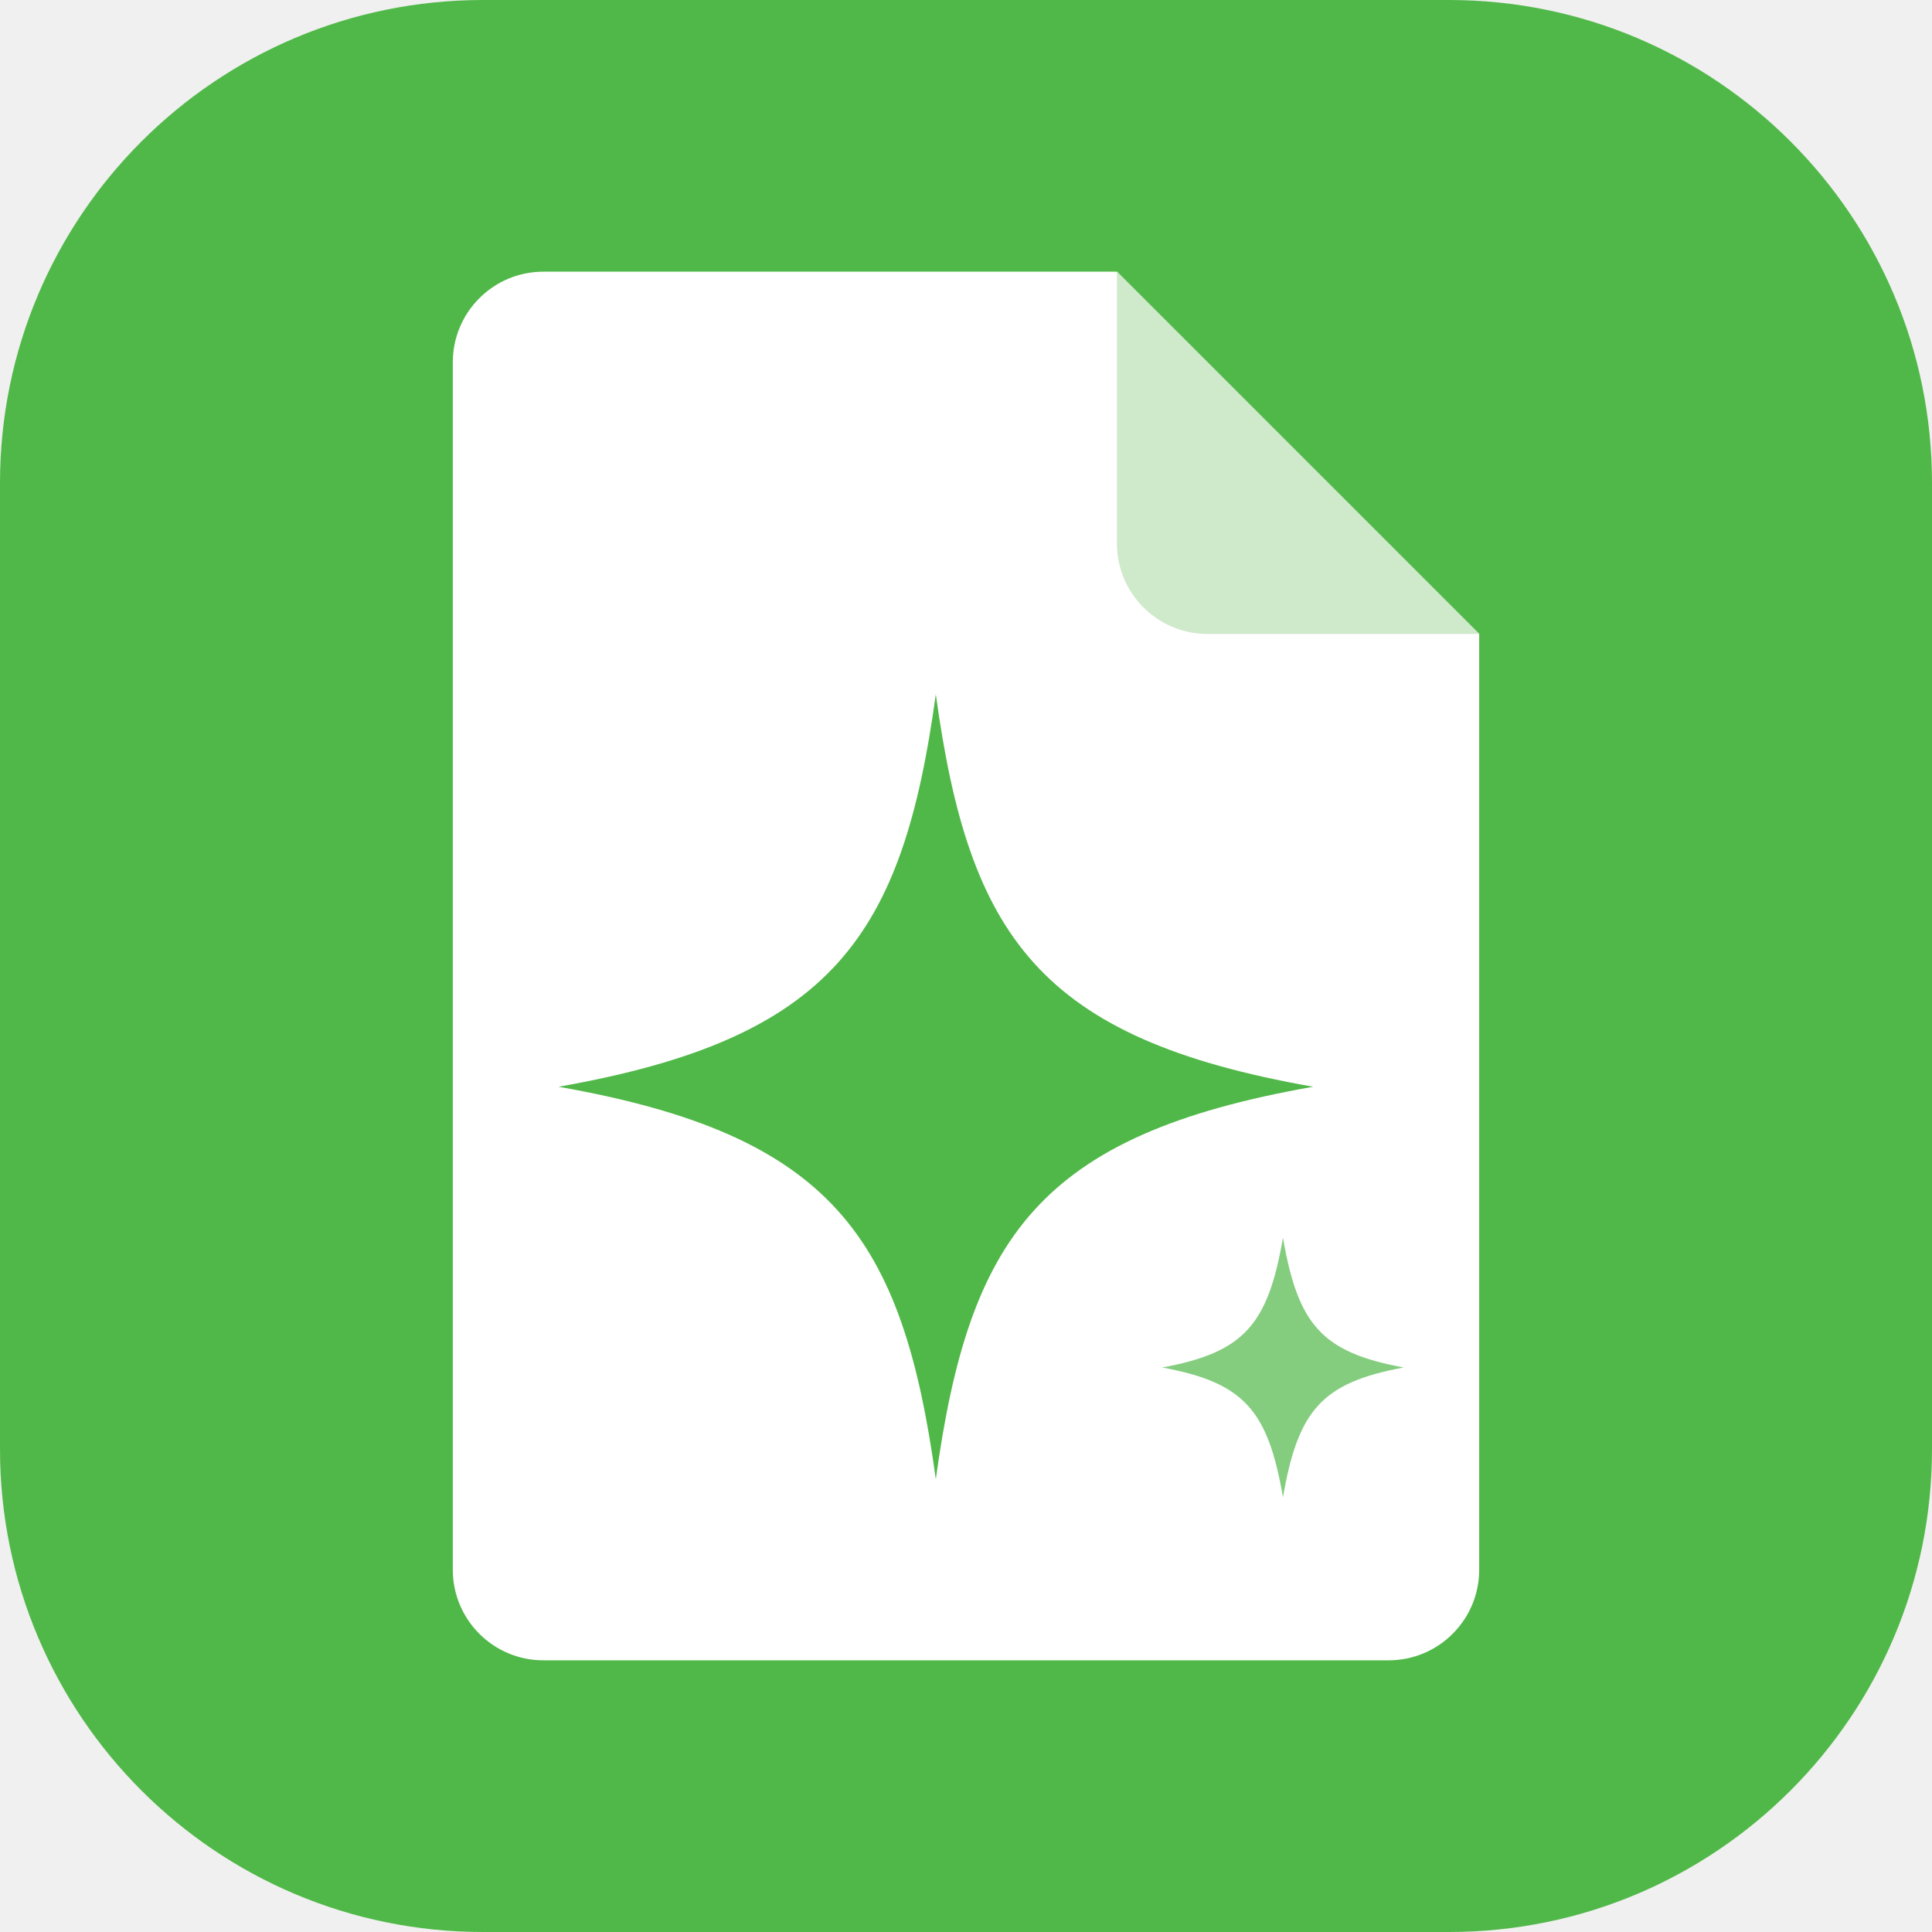
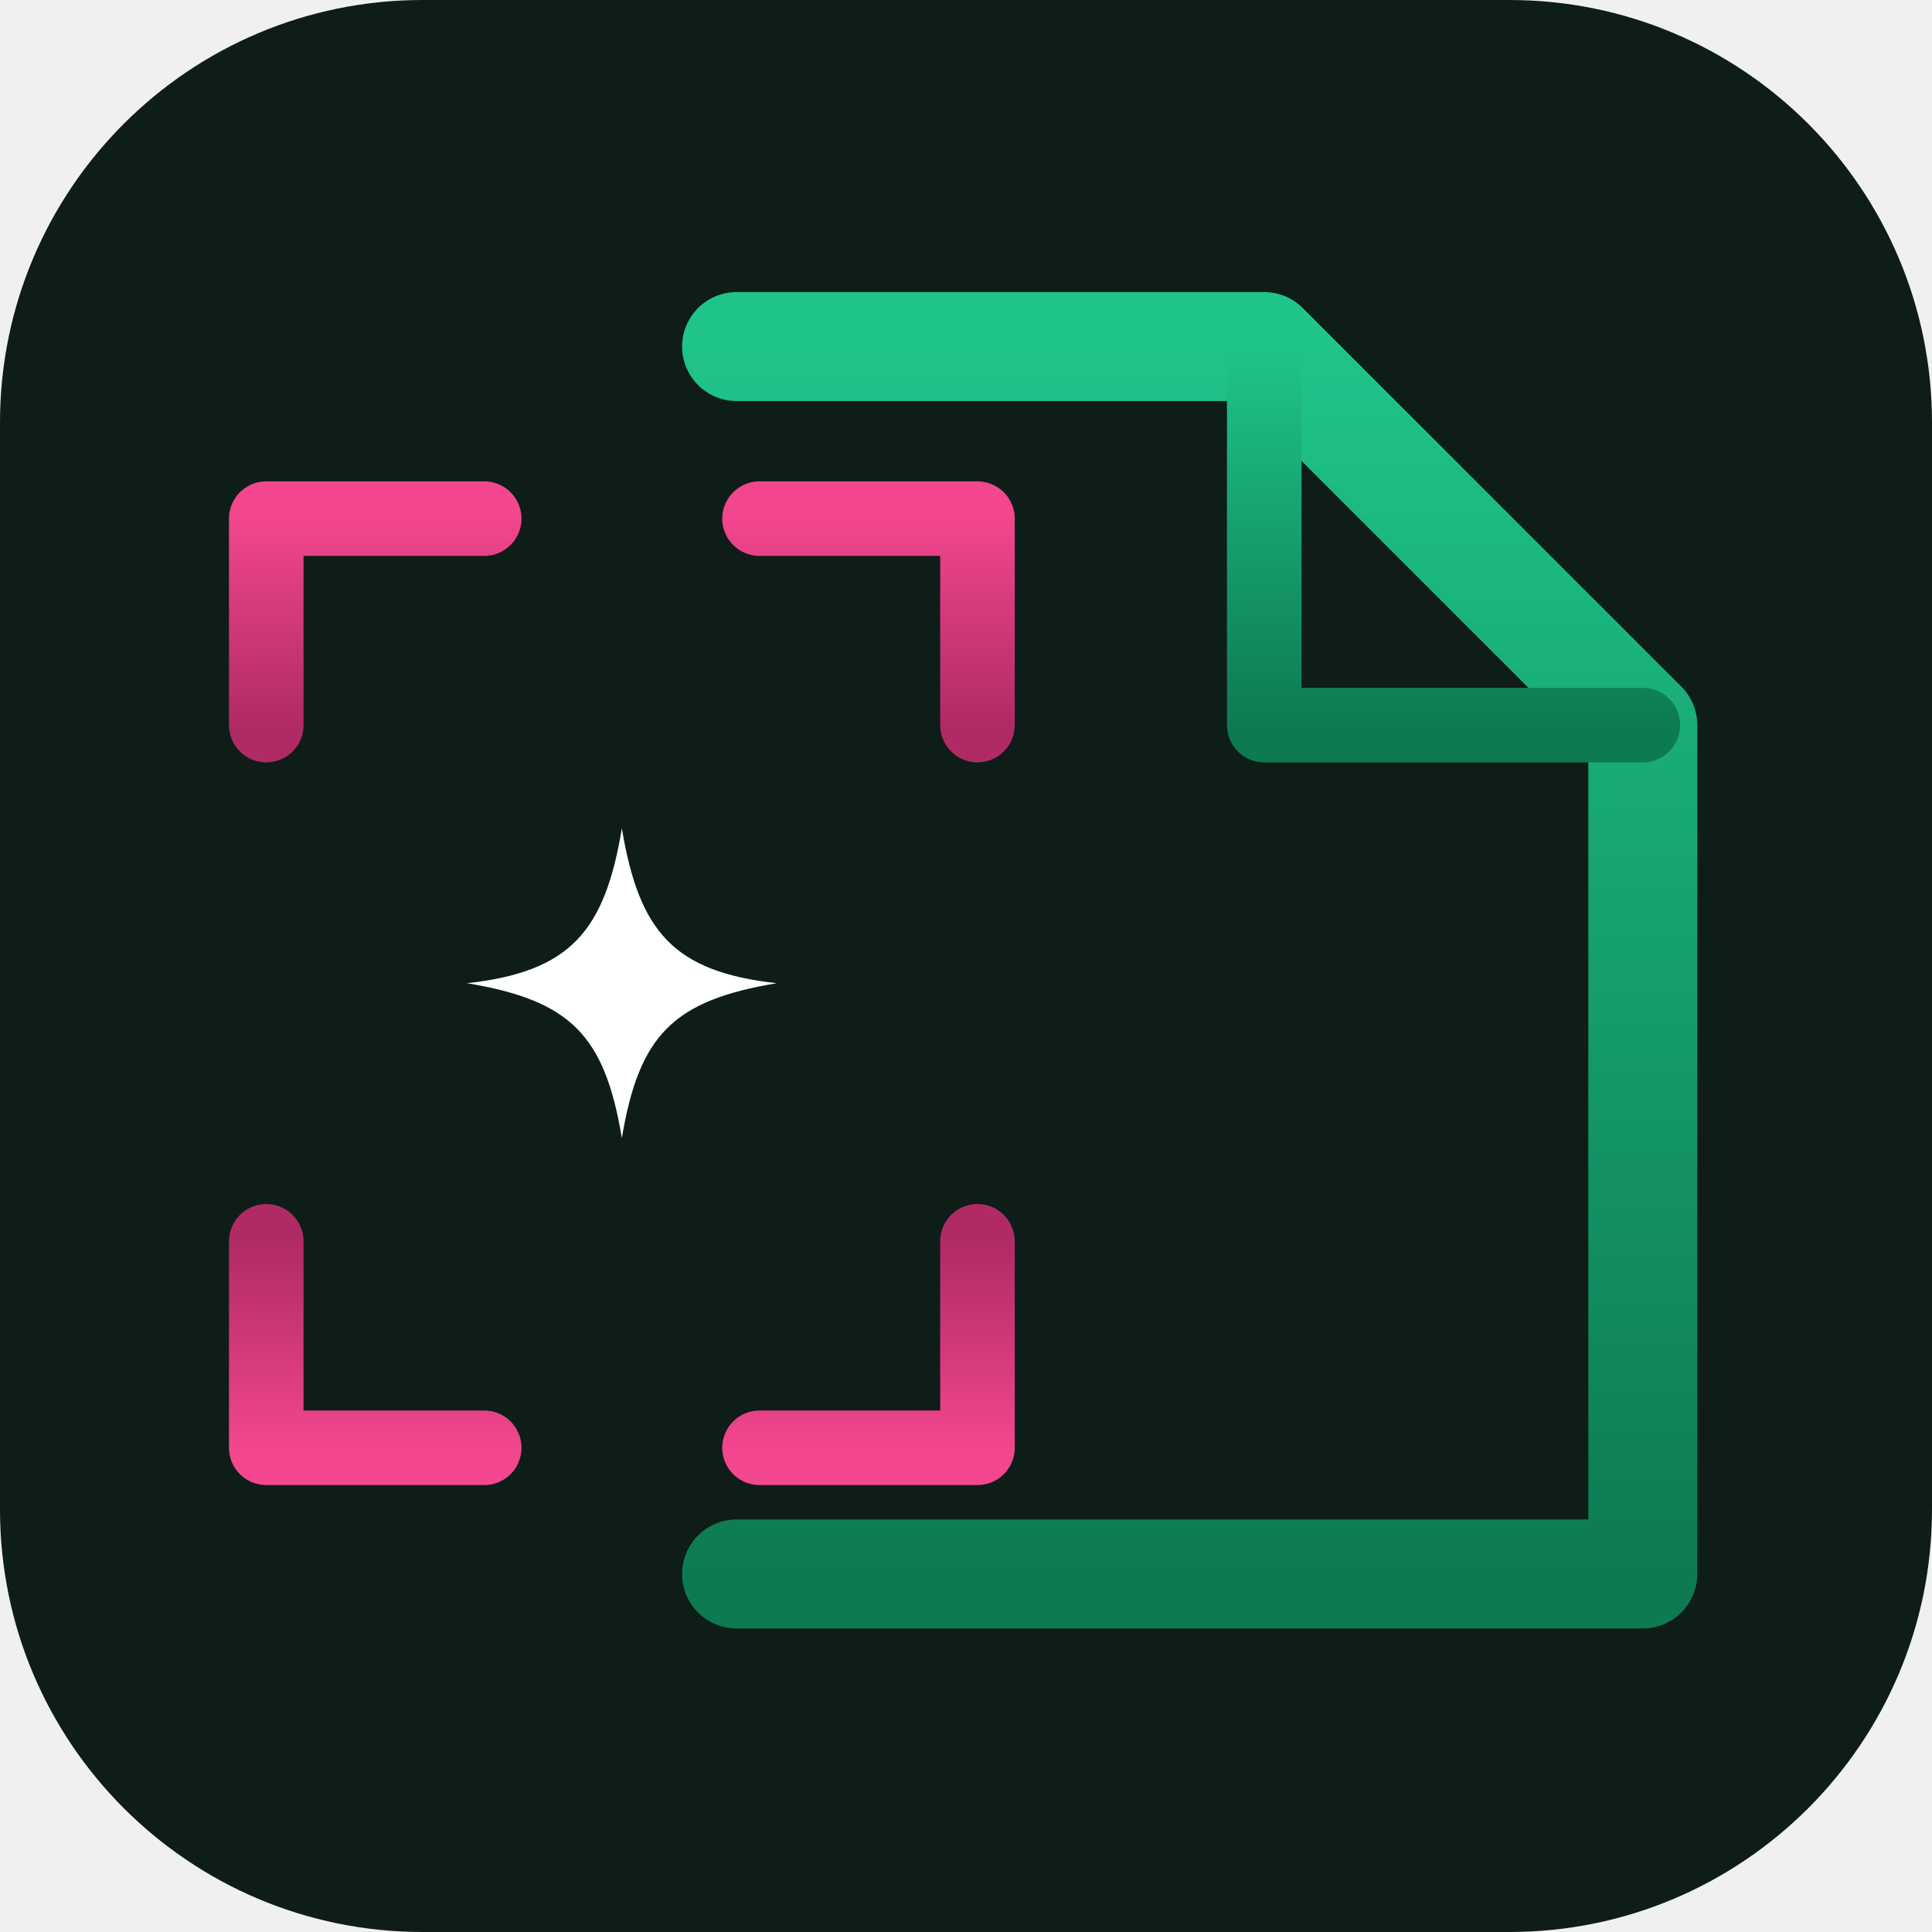
<svg xmlns="http://www.w3.org/2000/svg" viewBox="0 0 64 64">
-   <rect width="64" height="64" rx="16" fill="#50b848" />
-   <path d="M18 9h19l12 12v31a3 3 0 0 1-3 3H18a3 3 0 0 1-3-3V12a3 3 0 0 1 3-3z" fill="#fff" />
-   <path d="M37 9v9a3 3 0 0 0 3 3h9z" fill="#cfe9cb" />
-   <path d="M31 23c1.1 8 3.4 11.4 12.5 13-9.1 1.6-11.4 5-12.5 13-1.1-8-3.4-11.4-12.5-13 9.1-1.6 11.4-5 12.5-13z" fill="#50b848" />
-   <path d="M42.5 41c.5 2.9 1.3 3.8 4 4.3-2.7.5-3.5 1.4-4 4.3-.5-2.9-1.3-3.8-4-4.3 2.7-.5 3.5-1.4 4-4.3z" fill="#50b848" opacity=".7" />
+   <rect width="64" height="64" rx="14" fill="#0e1d18" />
+   <g transform="translate(7.3 9.2) scale(0.19)">
+     <defs>
+       <linearGradient id="d" x1="0" y1="0" x2="0" y2="1">
+         <stop offset="0" stop-color="#1fc489" />
+         <stop offset="1" stop-color="#0d7a52" />
+       </linearGradient>
+       <linearGradient id="t" x1="0" y1="0" x2="0" y2="1">
+         <stop offset="0" stop-color="#f2468e" />
+         <stop offset="1" stop-color="#b02a66" />
+       </linearGradient>
+       <linearGradient id="b" x1="0" y1="0" x2="0" y2="1">
+         <stop offset="0" stop-color="#b02a66" />
+         <stop offset="1" stop-color="#f2468e" />
+       </linearGradient>
+     </defs>
+     <g fill="none" stroke-linecap="round" stroke-linejoin="round">
+       <path d="M90 12h92l66 66v148H90" stroke="url(#d)" stroke-width="19" />
+       <path d="M182 12v66h66" stroke="url(#d)" stroke-width="13" />
+       <path d="M8 78V42h38M94 42h38v36" stroke="url(#t)" stroke-width="13" />
+       <path d="M8 168v36h38M94 204h38v-36" stroke="url(#b)" stroke-width="13" />
+     </g>
+     <path d="M70 96c3 18 9 25 27 27-18 3-24 9-27 27-3-18-9-24-27-27 18-2 24-9 27-27z" fill="#fff" />
+   </g>
</svg>
